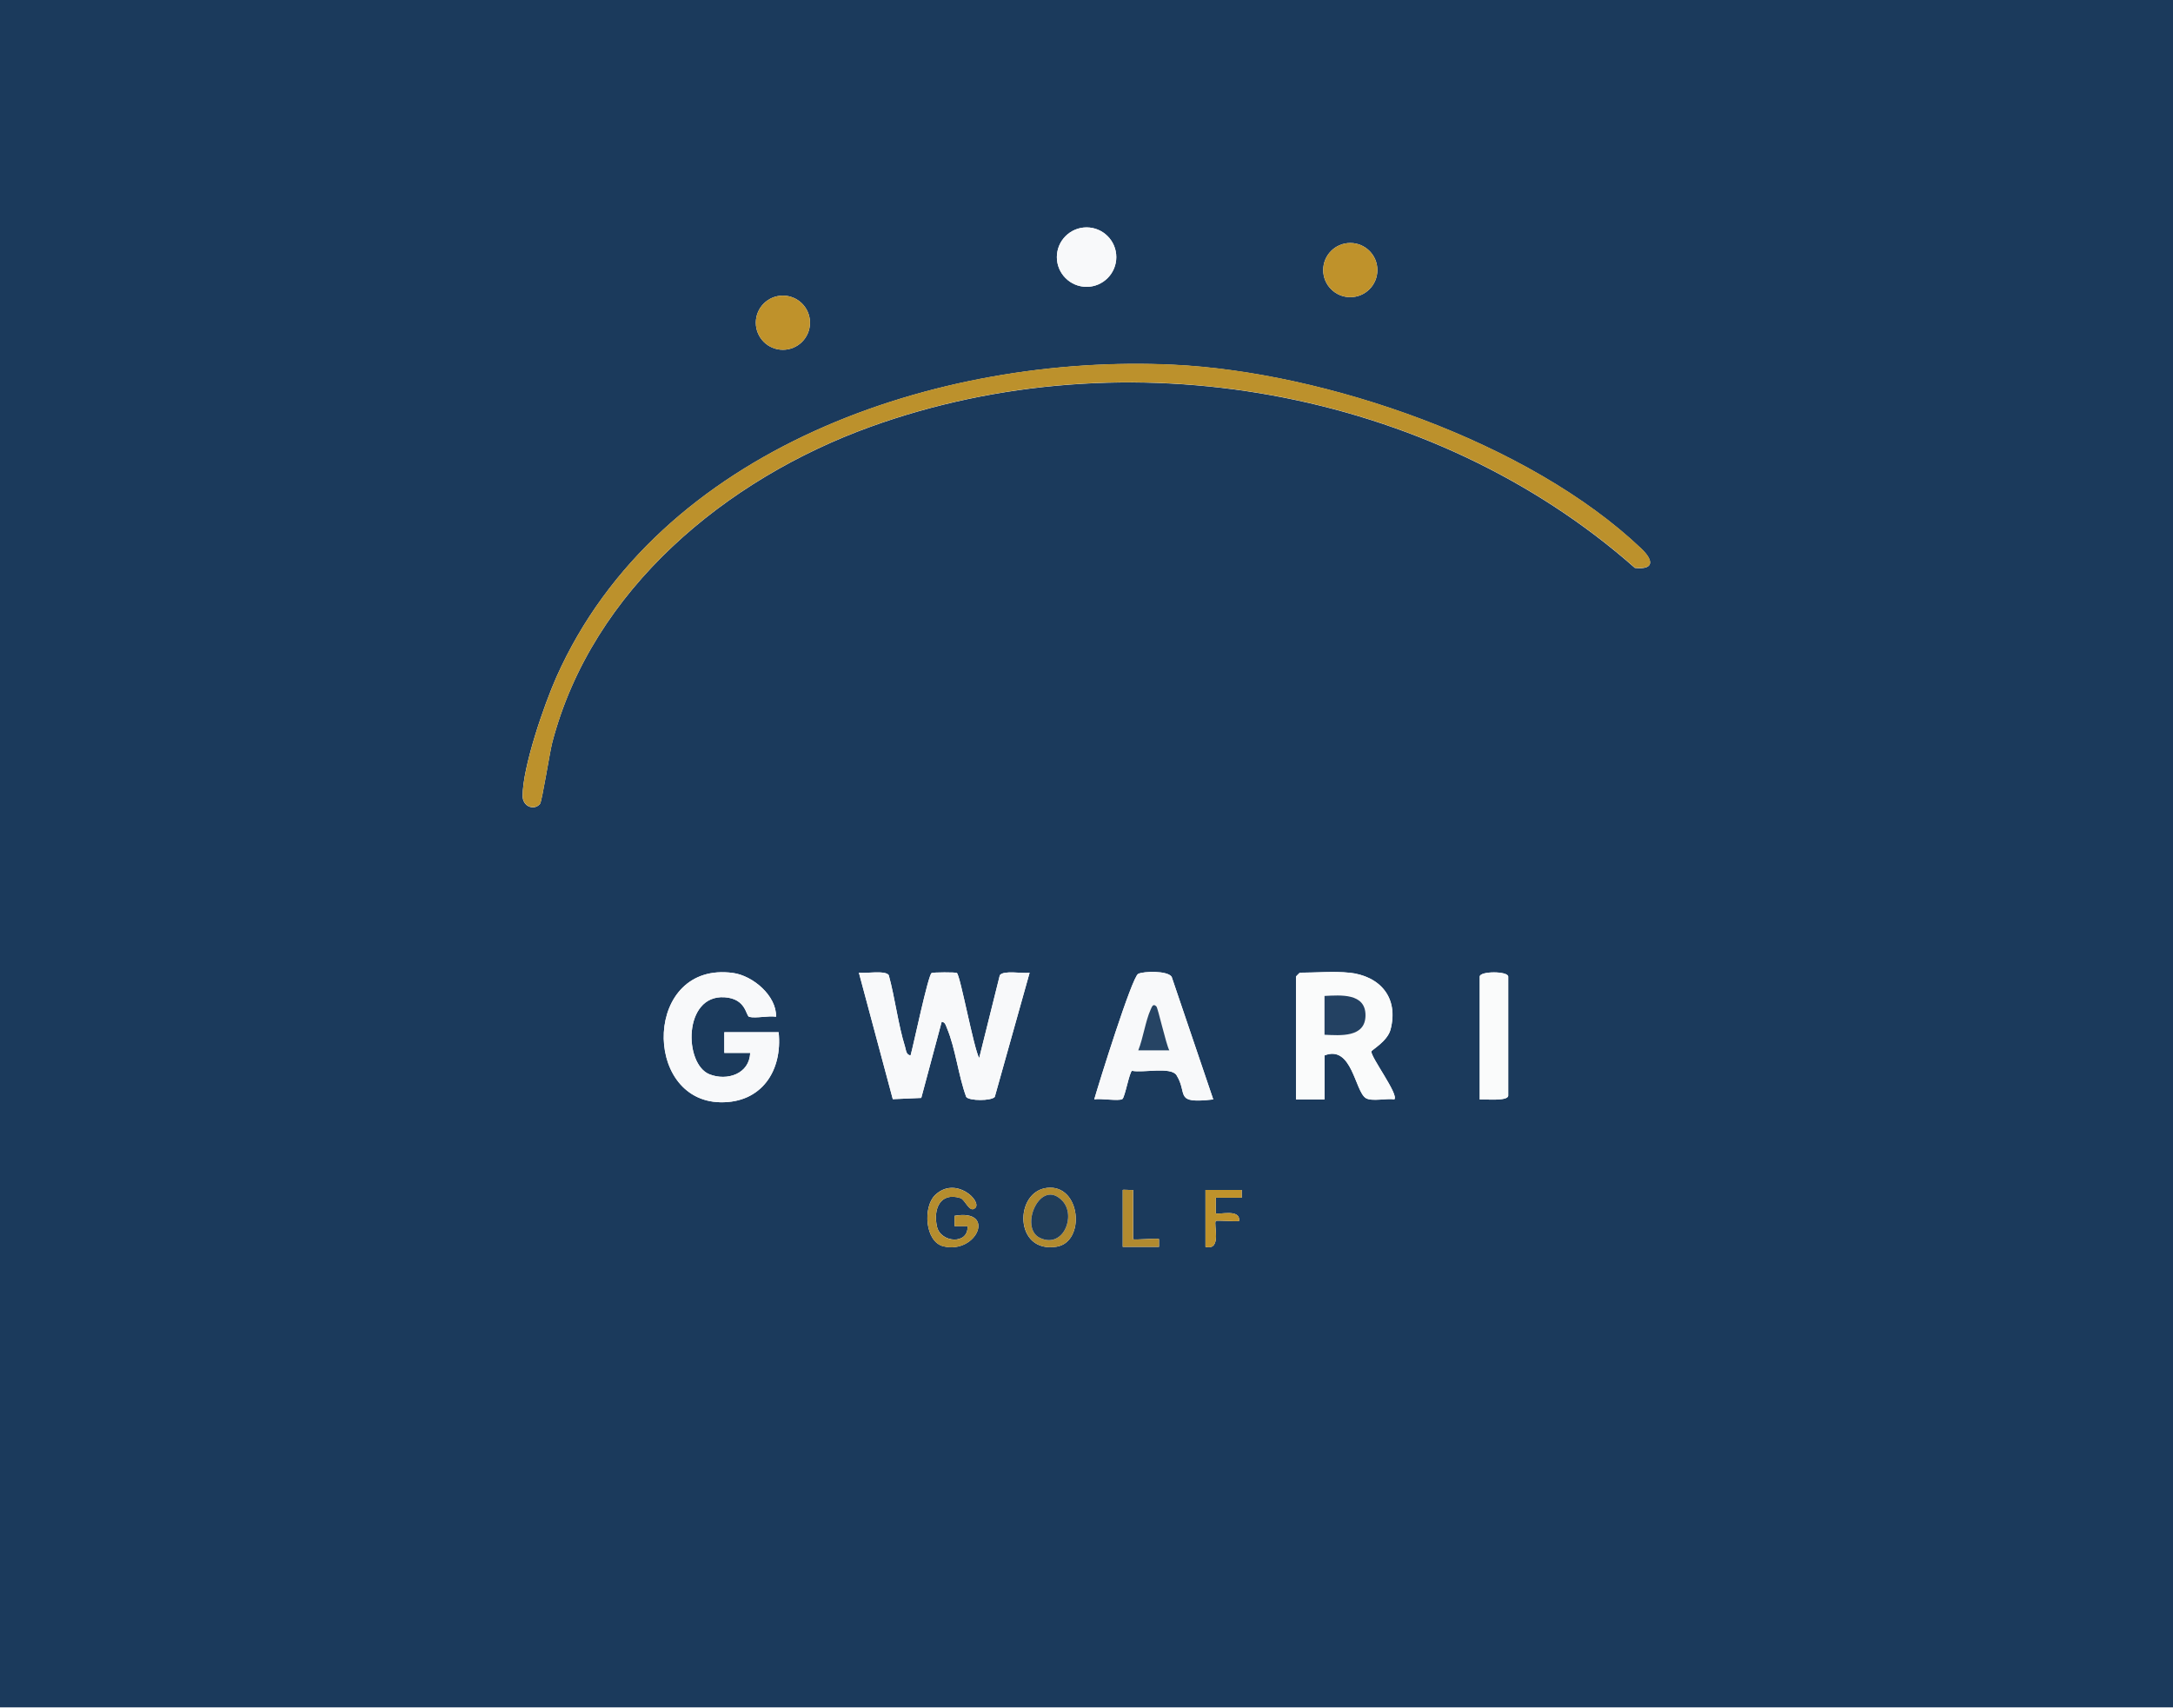
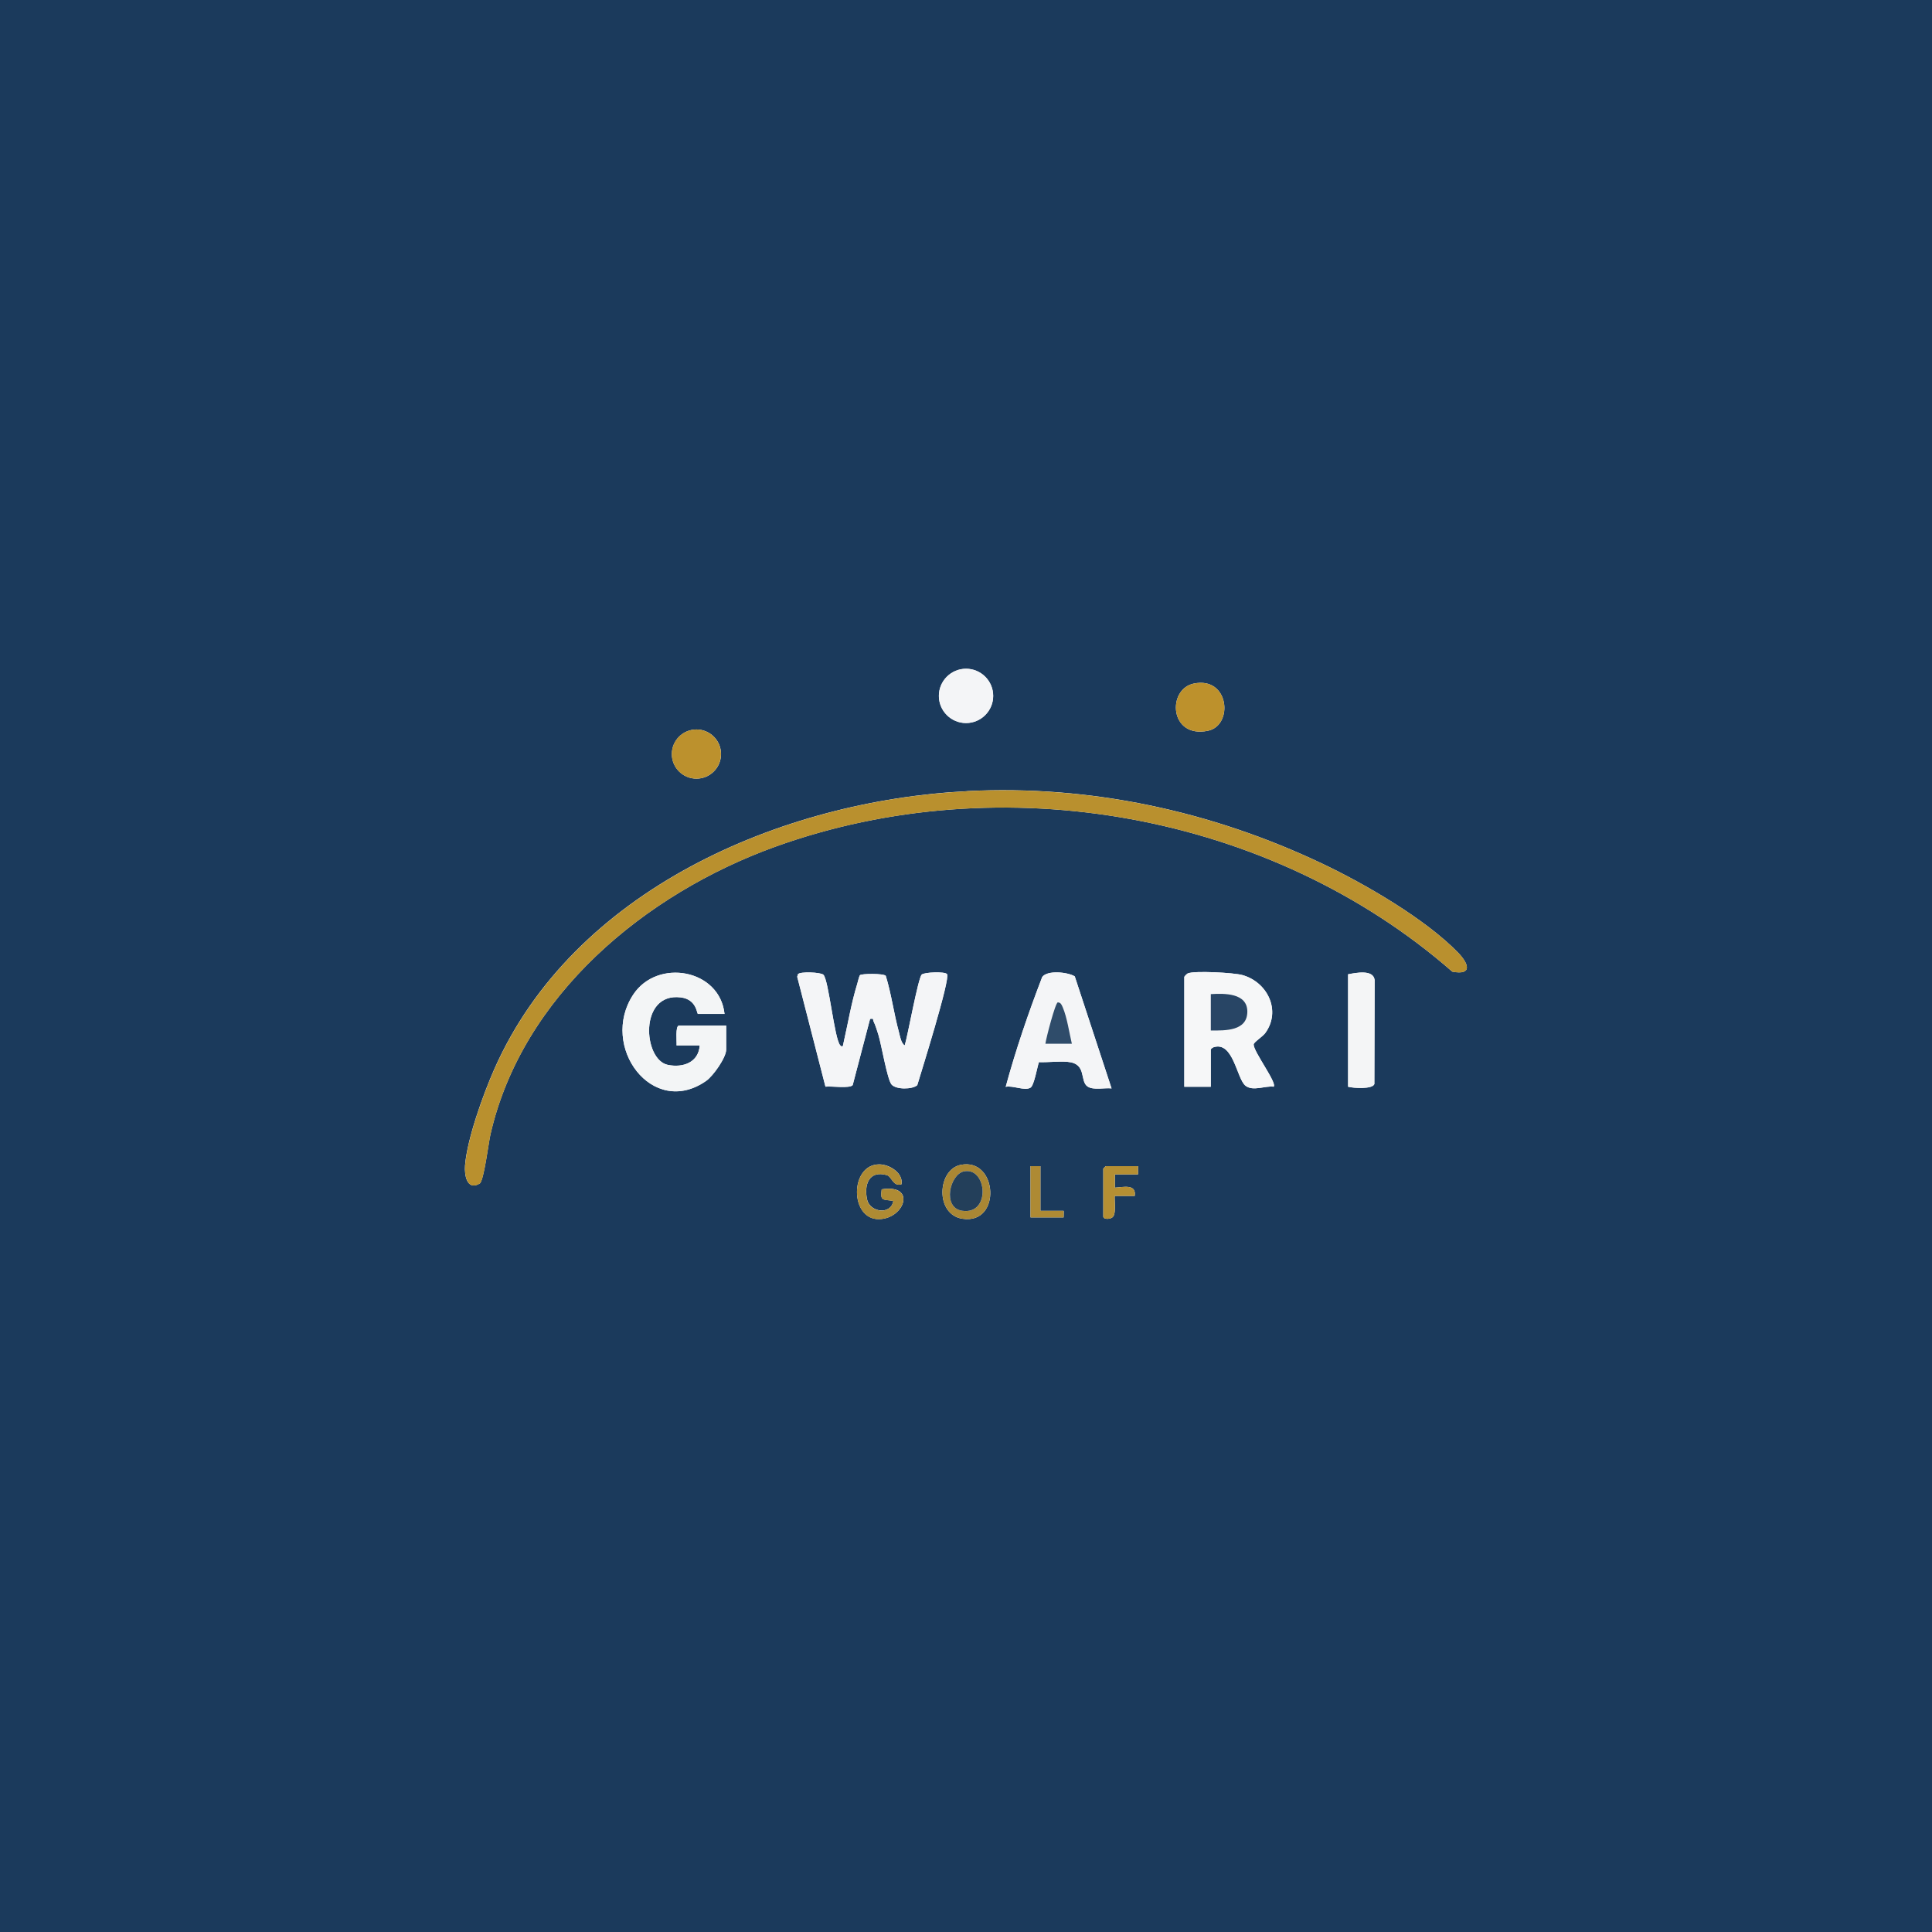
- <svg xmlns="http://www.w3.org/2000/svg" id="Layer_1" data-name="Layer 1" viewBox="0 0 280 220">
+ <svg xmlns="http://www.w3.org/2000/svg" id="Layer_1" data-name="Layer 1" viewBox="0 0 280.32 280.32">
  <defs>
    <style>
      .cls-1 {
        fill: #1b3a5c;
      }

      .cls-2 {
-         fill: #234162;
+         fill: #f4f5f7;
      }

      .cls-3 {
-         fill: #bc912c;
+         fill: #b58f33;
      }

      .cls-4 {
-         fill: #203d5a;
+         fill: #233f5a;
      }

      .cls-5 {
-         fill: #b58d2e;
+         fill: #bc912d;
      }

      .cls-6 {
-         fill: #fafbfb;
+         fill: #f3f5f6;
      }

      .cls-7 {
-         fill: #b28b2f;
+         fill: #bd912c;
      }

      .cls-8 {
-         fill: #f8f9fa;
+         fill: #2f4c6a;
      }

      .cls-9 {
-         fill: #264464;
+         fill: #f4f5f6;
      }

      .cls-10 {
-         fill: #b18a2f;
+         fill: #284565;
      }

      .cls-11 {
-         fill: #bf922b;
+         fill: #b9902e;
+       }
+ 
+       .cls-12 {
+         fill: #af8b33;
+       }
+ 
+       .cls-13 {
+         fill: #f6f7f8;
+       }
+ 
+       .cls-14 {
+         fill: #aa8734;
+       }
+ 
+       .cls-15 {
+         fill: #ae8a34;
      }
    </style>
  </defs>
-   <path class="cls-1" d="M280,0v220H0V0h280ZM143.84,33.13c0-2.12-1.72-3.83-3.83-3.83s-3.83,1.72-3.83,3.83,1.72,3.83,3.83,3.83,3.83-1.72,3.83-3.83ZM177.48,34.8c0-1.93-1.56-3.49-3.49-3.49s-3.49,1.56-3.49,3.49,1.56,3.49,3.49,3.49,3.49-1.56,3.49-3.49ZM104.37,41.58c0-1.93-1.56-3.49-3.49-3.49s-3.49,1.56-3.49,3.49,1.56,3.49,3.49,3.49,3.49-1.56,3.49-3.49ZM69.58,103.58c.26-.31,1.25-6.65,1.58-7.91,5.16-19.72,22.42-33.96,40.99-40.67,32.91-11.89,72.3-4.97,98.51,18.18,2.56.27,2.38-1.01.82-2.49-14.4-13.7-40.67-22.76-60.31-23.69-30.33-1.43-66.35,10.76-79.47,40.23-1.59,3.58-4.36,11.58-4.36,15.34,0,1.35,1.47,1.92,2.23,1.03ZM100.33,133h-7v2.67s3.33,0,3.33,0c-.08,2.69-2.97,3.66-5.25,2.75-3.3-1.33-3.38-10.24,1.93-9.92,2.85.17,2.75,2.42,3.21,2.53.89.21,2.44-.18,3.45-.02.07-2.71-2.99-5.28-5.53-5.64-11.5-1.59-11.77,16.47-1.64,16.66,5.29.1,8.02-4.06,7.5-9.03ZM117.33,136c-.6-.1-.57-.67-.71-1.12-.9-2.86-1.3-6.3-2.1-9.23-.46-.66-2.97-.18-3.85-.32l4.37,16.3,3.67-.16,2.63-9.81c.46.04.53.48.68.82,1.09,2.59,1.48,6.15,2.48,8.86.39.53,3.24.53,3.68,0l4.49-16c-.91.15-3.33-.36-3.84.32l-2.66,10.68c-.71-1.3-2.42-10.59-2.87-10.97-.12-.11-3.09-.1-3.26.01-.46.3-2.34,9.32-2.71,10.62ZM156.33,141.66l-5.36-15.8c-.55-.8-3.6-.72-4.31-.37-.8.39-5.1,14.2-5.66,16.17.78-.16,3.15.26,3.62-.04.33-.21.92-3.55,1.25-3.64,1.4.29,5.04-.57,5.74.58,1.5,2.44-.4,3.7,4.72,3.11ZM173.83,125.33c-1.88-.21-4.37,0-6.33,0-.04,0-.5.46-.5.5v15.83h3.67v-5.67c3.56-1.4,3.92,4.65,5.33,5.5.77.47,2.71,0,3.67.16.61-.59-3.02-5.42-2.96-6.17.02-.19,2.07-1.3,2.47-2.82,1.08-4.13-1.35-6.91-5.34-7.34ZM190.67,141.67c.67-.05,3.67.26,3.67-.5v-15.33c0-.73-3.67-.73-3.67,0v15.83ZM125.66,155.66c.92-.9-2.55-4.19-5.17-1.67-1.59,1.53-1.31,6.03,1.08,6.6,4.33,1.04,6.82-4.87,1.43-3.93v1.33s1.67,0,1.67,0c.15,2.42-3.44,2.16-3.93.09-.53-2.28.4-4.53,3.03-3.7.59.19,1.17,1.98,1.89,1.27ZM134.92,153.06c-4.25.48-4.26,8.48,1.23,7.58,3.76-.61,3.13-8.08-1.23-7.58ZM146,153.33c-.24.04-1.33-.07-1.33,0v7.33h4.67v-1c-.15-.16-3.33.17-3.33,0v-6.33ZM160,153.33h-4.67v7.33c2.19.55.99-3,1.33-3.33.13-.13,2.47.1,3,0,.21-1.66-2.75-.74-3-1v-2s3.34,0,3.34,0v-1Z" />
-   <path class="cls-3" d="M69.58,103.58c-.76.89-2.23.33-2.23-1.03,0-3.76,2.77-11.75,4.36-15.34,13.11-29.46,49.14-41.66,79.47-40.23,19.64.93,45.9,9.99,60.31,23.69,1.56,1.48,1.74,2.76-.82,2.49-26.21-23.14-65.6-30.07-98.51-18.18-18.57,6.71-35.83,20.95-40.99,40.67-.33,1.26-1.32,7.6-1.58,7.91Z" />
-   <path class="cls-8" d="M117.33,136c.38-1.3,2.25-10.32,2.71-10.62.17-.11,3.13-.12,3.26-.01.45.38,2.15,9.67,2.87,10.97l2.66-10.68c.51-.68,2.93-.18,3.84-.32l-4.49,16c-.44.53-3.29.53-3.68,0-1-2.71-1.38-6.27-2.48-8.86-.14-.34-.21-.78-.68-.82l-2.63,9.81-3.67.16-4.37-16.3c.88.14,3.38-.35,3.85.32.81,2.93,1.21,6.37,2.1,9.23.14.44.12,1.01.71,1.12Z" />
-   <path class="cls-6" d="M173.83,125.33c3.99.44,6.42,3.21,5.34,7.34-.4,1.51-2.45,2.63-2.47,2.82-.07.76,3.57,5.58,2.96,6.17-.96-.16-2.9.31-3.67-.16-1.41-.86-1.77-6.91-5.33-5.5v5.67h-3.67v-15.83s.46-.5.5-.5c1.97,0,4.46-.21,6.33,0ZM170.67,133.33c2.04.09,5.28.3,5.28-2.5s-3.21-2.6-5.28-2.5v5Z" />
-   <path class="cls-8" d="M100.33,133c.52,4.97-2.21,9.13-7.5,9.03-10.14-.19-9.86-18.25,1.64-16.66,2.54.35,5.6,2.93,5.53,5.64-1-.16-2.56.23-3.45.02-.46-.11-.36-2.35-3.21-2.53-5.31-.32-5.23,8.59-1.93,9.92,2.28.92,5.17-.05,5.25-2.75h-3.33s0-2.67,0-2.67h7Z" />
-   <path class="cls-8" d="M156.33,141.66c-5.12.59-3.22-.67-4.72-3.11-.71-1.15-4.34-.28-5.74-.58-.33.09-.92,3.43-1.25,3.64-.47.3-2.84-.12-3.62.04.56-1.97,4.86-15.78,5.66-16.17.71-.35,3.76-.43,4.31.37l5.36,15.8ZM149,129.67c-.43-.44-.59.07-.74.42-.66,1.47-.95,3.68-1.59,5.24h4c-.42-.76-1.46-5.45-1.67-5.67Z" />
-   <path class="cls-6" d="M190.67,141.67v-15.83c0-.73,3.67-.73,3.67,0v15.33c0,.76-3,.45-3.67.5Z" />
-   <circle class="cls-8" cx="140.01" cy="33.13" r="3.83" />
-   <circle class="cls-11" cx="173.99" cy="34.8" r="3.49" />
-   <circle class="cls-11" cx="100.88" cy="41.58" r="3.49" />
-   <path class="cls-5" d="M125.66,155.66c-.72.71-1.3-1.08-1.89-1.27-2.64-.83-3.57,1.42-3.03,3.7.48,2.07,4.07,2.33,3.93-.09h-1.67s0-1.33,0-1.33c5.39-.94,2.9,4.96-1.43,3.93-2.38-.57-2.67-5.07-1.08-6.6,2.62-2.52,6.09.77,5.17,1.67Z" />
-   <path class="cls-7" d="M134.92,153.06c4.36-.49,4.99,6.97,1.23,7.58-5.48.89-5.47-7.1-1.23-7.58ZM136.91,154.75c-2.87-3.08-5.64,3.45-2.92,4.75,3.03,1.45,4.69-2.85,2.92-4.75Z" />
-   <path class="cls-11" d="M160,153.33v1s-3.34,0-3.34,0v2c.25.26,3.21-.66,3,1-.53.1-2.87-.13-3,0-.34.34.86,3.88-1.33,3.33v-7.33h4.67Z" />
-   <path class="cls-10" d="M146,153.33v6.33c0,.17,3.18-.16,3.34,0v1h-4.67v-7.33c0-.07,1.09.04,1.33,0Z" />
-   <path class="cls-2" d="M170.67,133.33v-5c2.07-.1,5.29-.39,5.28,2.5s-3.25,2.59-5.28,2.5Z" />
-   <path class="cls-9" d="M149,129.67c.21.21,1.25,4.9,1.67,5.67h-4c.63-1.57.93-3.78,1.59-5.24.16-.35.31-.86.74-.42Z" />
-   <path class="cls-4" d="M136.91,154.75c1.77,1.9.11,6.19-2.92,4.75-2.72-1.3.05-7.83,2.92-4.75Z" />
+   <path class="cls-1" d="M280.32,280.32H0V0h280.32v280.32ZM144.11,100.97c0-2.18-1.77-3.94-3.94-3.94s-3.94,1.77-3.94,3.94,1.77,3.94,3.94,3.94,3.94-1.77,3.94-3.94ZM173.21,99.18c-3.91.81-3.54,8,2.05,6.85,3.74-.77,3.12-7.92-2.05-6.85ZM104.62,109.41c0-1.97-1.6-3.57-3.57-3.57s-3.57,1.6-3.57,3.57,1.6,3.57,3.57,3.57,3.57-1.6,3.57-3.57ZM140.35,114.79c-27.07,1.37-57.17,14.37-68.63,40.33-1.61,3.64-3.94,10.1-4.25,13.99-.11,1.35.27,3.72,2.13,2.61.6-.36,1.29-5.98,1.55-7.09,4.6-20.2,22.5-34.97,41.28-41.76,32.91-11.88,71.99-4.88,98.29,18.11,2.99.56,2.36-1.19.84-2.76-4.76-4.9-13.52-9.98-19.72-12.92-16.08-7.63-33.63-11.43-51.5-10.52ZM105.12,147.12c-.68-6.53-9.75-8.12-13.25-2.81-4.94,7.52,2.8,17.98,10.59,12.51,1.01-.71,2.9-3.38,2.9-4.54v-3.48h-6.84c-.57,0-.31,2.37-.36,2.88h3.36c-.16,2.47-2.42,3.28-4.63,2.82-3.6-.74-4.23-10.53,1.87-9.79,2.35.29,2.33,2.4,2.51,2.4h3.84ZM119.46,141.42c-.41-.36-3.39-.48-3.68-.07l-.11.37,4.1,15.95c.82-.11,3.52.3,3.95-.23l2.52-9.6c.63-.11.37.09.5.34.26.51.52,1.36.7,1.93.45,1.44,1.27,6.43,1.9,7.22s3.04.76,3.75.12c.55-1.83,4.82-15.42,4.32-16.11-.3-.41-3.35-.28-3.68.07-.52.53-2.02,8.88-2.46,10.27-.54-.32-.68-1.33-.84-1.92-.74-2.69-1.09-5.5-1.91-8.17-.28-.37-3.58-.34-3.75-.09-.13.18-.29.94-.39,1.25-.86,2.78-1.34,5.73-1.99,8.57-.07.29-.07.76-.47.36-.86-.86-1.68-9.57-2.46-10.26ZM155.94,141.66c-1.05-.63-3.97-.93-4.72.09-2.01,5.22-3.83,10.54-5.3,15.94,1-.23,2.76.63,3.6.12.53-.32.97-2.99,1.22-3.7,1.34.05,2.87-.16,4.19-.04,2.84.26,1.67,2.8,2.89,3.59.85.55,2.45.15,3.46.26l-5.34-16.26ZM171.84,141.72v15.96h3.84v-5.4c0-.08.27-.28.4-.33,2.89-.94,3.37,4.61,4.65,5.59,1.1.84,2.82-.03,4.07.13.55-.52-2.92-5.08-2.9-6.12,0-.33,1.32-1.14,1.7-1.68,2.33-3.23.31-7.39-3.35-8.4-1.23-.34-7-.66-7.92-.23-.11.05-.46.4-.48.48ZM195.6,157.68c.74.2,3.54.39,3.81-.39l.04-15.1c-.19-1.56-2.71-1.04-3.85-.83v16.32ZM130.8,171.84c.29-1.65-1.76-2.91-3.24-2.9-4.29.02-4.29,8.04,0,7.95,3.73-.08,5.43-5.15.37-4.33-.24,1.75.18,1.44,1.68,1.68-.31,2.07-3.37,1.68-3.79-.17-.49-2.17.26-4.3,2.85-3.57.73.21.9,1.72,2.14,1.33ZM139.37,169.02c-3.38.7-3.71,7.18.25,7.81,5.75.91,5.16-8.93-.25-7.81ZM150.96,169.2h-1.44v7.44h4.8s.05-.96,0-.96h-3.36v-6.48ZM165.12,169.2h-4.68s-.36.33-.36.36v6.96c0,.44,1.15.44,1.46-.04.44-.69.09-2.83.22-2.96h2.88c.27-1.81-1.75-1.25-2.88-1.2v-1.92s3.36,0,3.36,0v-1.2Z" />
+   <path class="cls-11" d="M140.35,114.79c17.87-.9,35.41,2.89,51.5,10.52,6.2,2.94,14.96,8.02,19.72,12.92,1.52,1.57,2.15,3.31-.84,2.76-26.3-22.99-65.38-30-98.29-18.11-18.78,6.78-36.69,21.56-41.28,41.76-.25,1.11-.95,6.73-1.55,7.09-1.86,1.11-2.24-1.26-2.13-2.61.31-3.89,2.64-10.35,4.25-13.99,11.46-25.96,41.57-38.96,68.63-40.33Z" />
+   <path class="cls-2" d="M119.46,141.42c.78.69,1.6,9.4,2.46,10.26.4.4.41-.07.47-.36.65-2.84,1.13-5.79,1.99-8.57.09-.31.26-1.07.39-1.25.18-.25,3.48-.28,3.75.09.83,2.67,1.17,5.48,1.91,8.17.16.59.3,1.6.84,1.92.43-1.38,1.93-9.73,2.46-10.27.34-.35,3.39-.48,3.68-.07.5.69-3.77,14.28-4.32,16.11-.71.64-3.14.66-3.75-.12s-1.45-5.79-1.9-7.22c-.18-.57-.44-1.42-.7-1.93-.13-.25.13-.45-.5-.34l-2.52,9.6c-.44.53-3.13.11-3.95.23l-4.1-15.95.11-.37c.3-.41,3.27-.29,3.68.07Z" />
+   <path class="cls-6" d="M105.12,147.12h-3.84c-.19,0-.16-2.12-2.51-2.4-6.1-.74-5.47,9.05-1.87,9.79,2.21.45,4.47-.36,4.63-2.82h-3.36c.05-.51-.21-2.88.36-2.88h6.84v3.48c0,1.16-1.89,3.84-2.9,4.54-7.79,5.47-15.54-5-10.59-12.51,3.49-5.31,12.57-3.72,13.25,2.81Z" />
+   <path class="cls-13" d="M171.84,141.72c.02-.08.37-.42.48-.48.92-.43,6.69-.11,7.92.23,3.66,1.01,5.68,5.17,3.35,8.4-.38.53-1.7,1.35-1.7,1.68-.02,1.05,3.45,5.61,2.9,6.12-1.25-.16-2.97.71-4.07-.13-1.29-.98-1.76-6.53-4.65-5.59-.13.04-.4.24-.4.33v5.4h-3.84v-15.96ZM175.68,149.52c2.12,0,5.31.09,5.3-2.76-.01-2.69-3.34-2.64-5.3-2.52v5.28Z" />
+   <path class="cls-2" d="M155.94,141.66l5.34,16.26c-1-.12-2.61.28-3.46-.26-1.22-.79-.06-3.33-2.89-3.59-1.32-.12-2.84.09-4.19.04-.25.71-.69,3.38-1.22,3.7-.84.51-2.6-.36-3.6-.12,1.47-5.4,3.29-10.72,5.3-15.94.75-1.01,3.68-.71,4.72-.09ZM155.52,151.44c-.38-1.6-.69-3.8-1.32-5.28-.14-.33-.26-.73-.72-.72-.35,0-1.72,5.24-1.8,6h3.84Z" />
+   <path class="cls-9" d="M195.6,157.68v-16.32c1.15-.21,3.66-.74,3.85.83l-.04,15.1c-.27.78-3.07.59-3.81.39Z" />
+   <circle class="cls-2" cx="140.16" cy="100.97" r="3.94" />
+   <circle class="cls-5" cx="101.04" cy="109.41" r="3.57" />
+   <path class="cls-7" d="M173.21,99.18c5.17-1.07,5.79,6.08,2.05,6.85-5.59,1.15-5.96-6.04-2.05-6.85Z" />
+   <path class="cls-12" d="M130.8,171.84c-1.24.39-1.4-1.13-2.14-1.33-2.59-.74-3.34,1.39-2.85,3.57.42,1.86,3.48,2.24,3.79.17-1.51-.24-1.92.07-1.68-1.68,5.06-.82,3.36,4.25-.37,4.33-4.28.09-4.28-7.93,0-7.95,1.48,0,3.54,1.25,3.24,2.9Z" />
+   <path class="cls-14" d="M139.37,169.02c5.4-1.12,6,8.72.25,7.81-3.96-.62-3.63-7.1-.25-7.81ZM139.86,169.96c-2.05.42-3.18,5.25-.28,5.71,4.25.67,3.62-6.39.28-5.71Z" />
+   <path class="cls-3" d="M165.12,169.2v1.2h-3.36v1.92c1.14-.05,3.15-.61,2.88,1.2h-2.88c-.13.13.22,2.27-.22,2.96-.31.49-1.46.48-1.46.04v-6.96s.33-.36.36-.36h4.68Z" />
+   <path class="cls-15" d="M150.96,169.2v6.48h3.36s.05.96,0,.96h-4.8v-7.44h1.44Z" />
+   <path class="cls-10" d="M175.68,149.52v-5.28c1.96-.12,5.29-.18,5.3,2.52.01,2.85-3.18,2.77-5.3,2.76Z" />
+   <path class="cls-8" d="M155.52,151.44h-3.84c.09-.77,1.45-6,1.8-6,.45,0,.57.39.72.72.63,1.48.94,3.68,1.32,5.28Z" />
+   <path class="cls-4" d="M139.86,169.96c3.34-.69,3.97,6.37-.28,5.71-2.9-.46-1.77-5.28.28-5.71Z" />
</svg>
